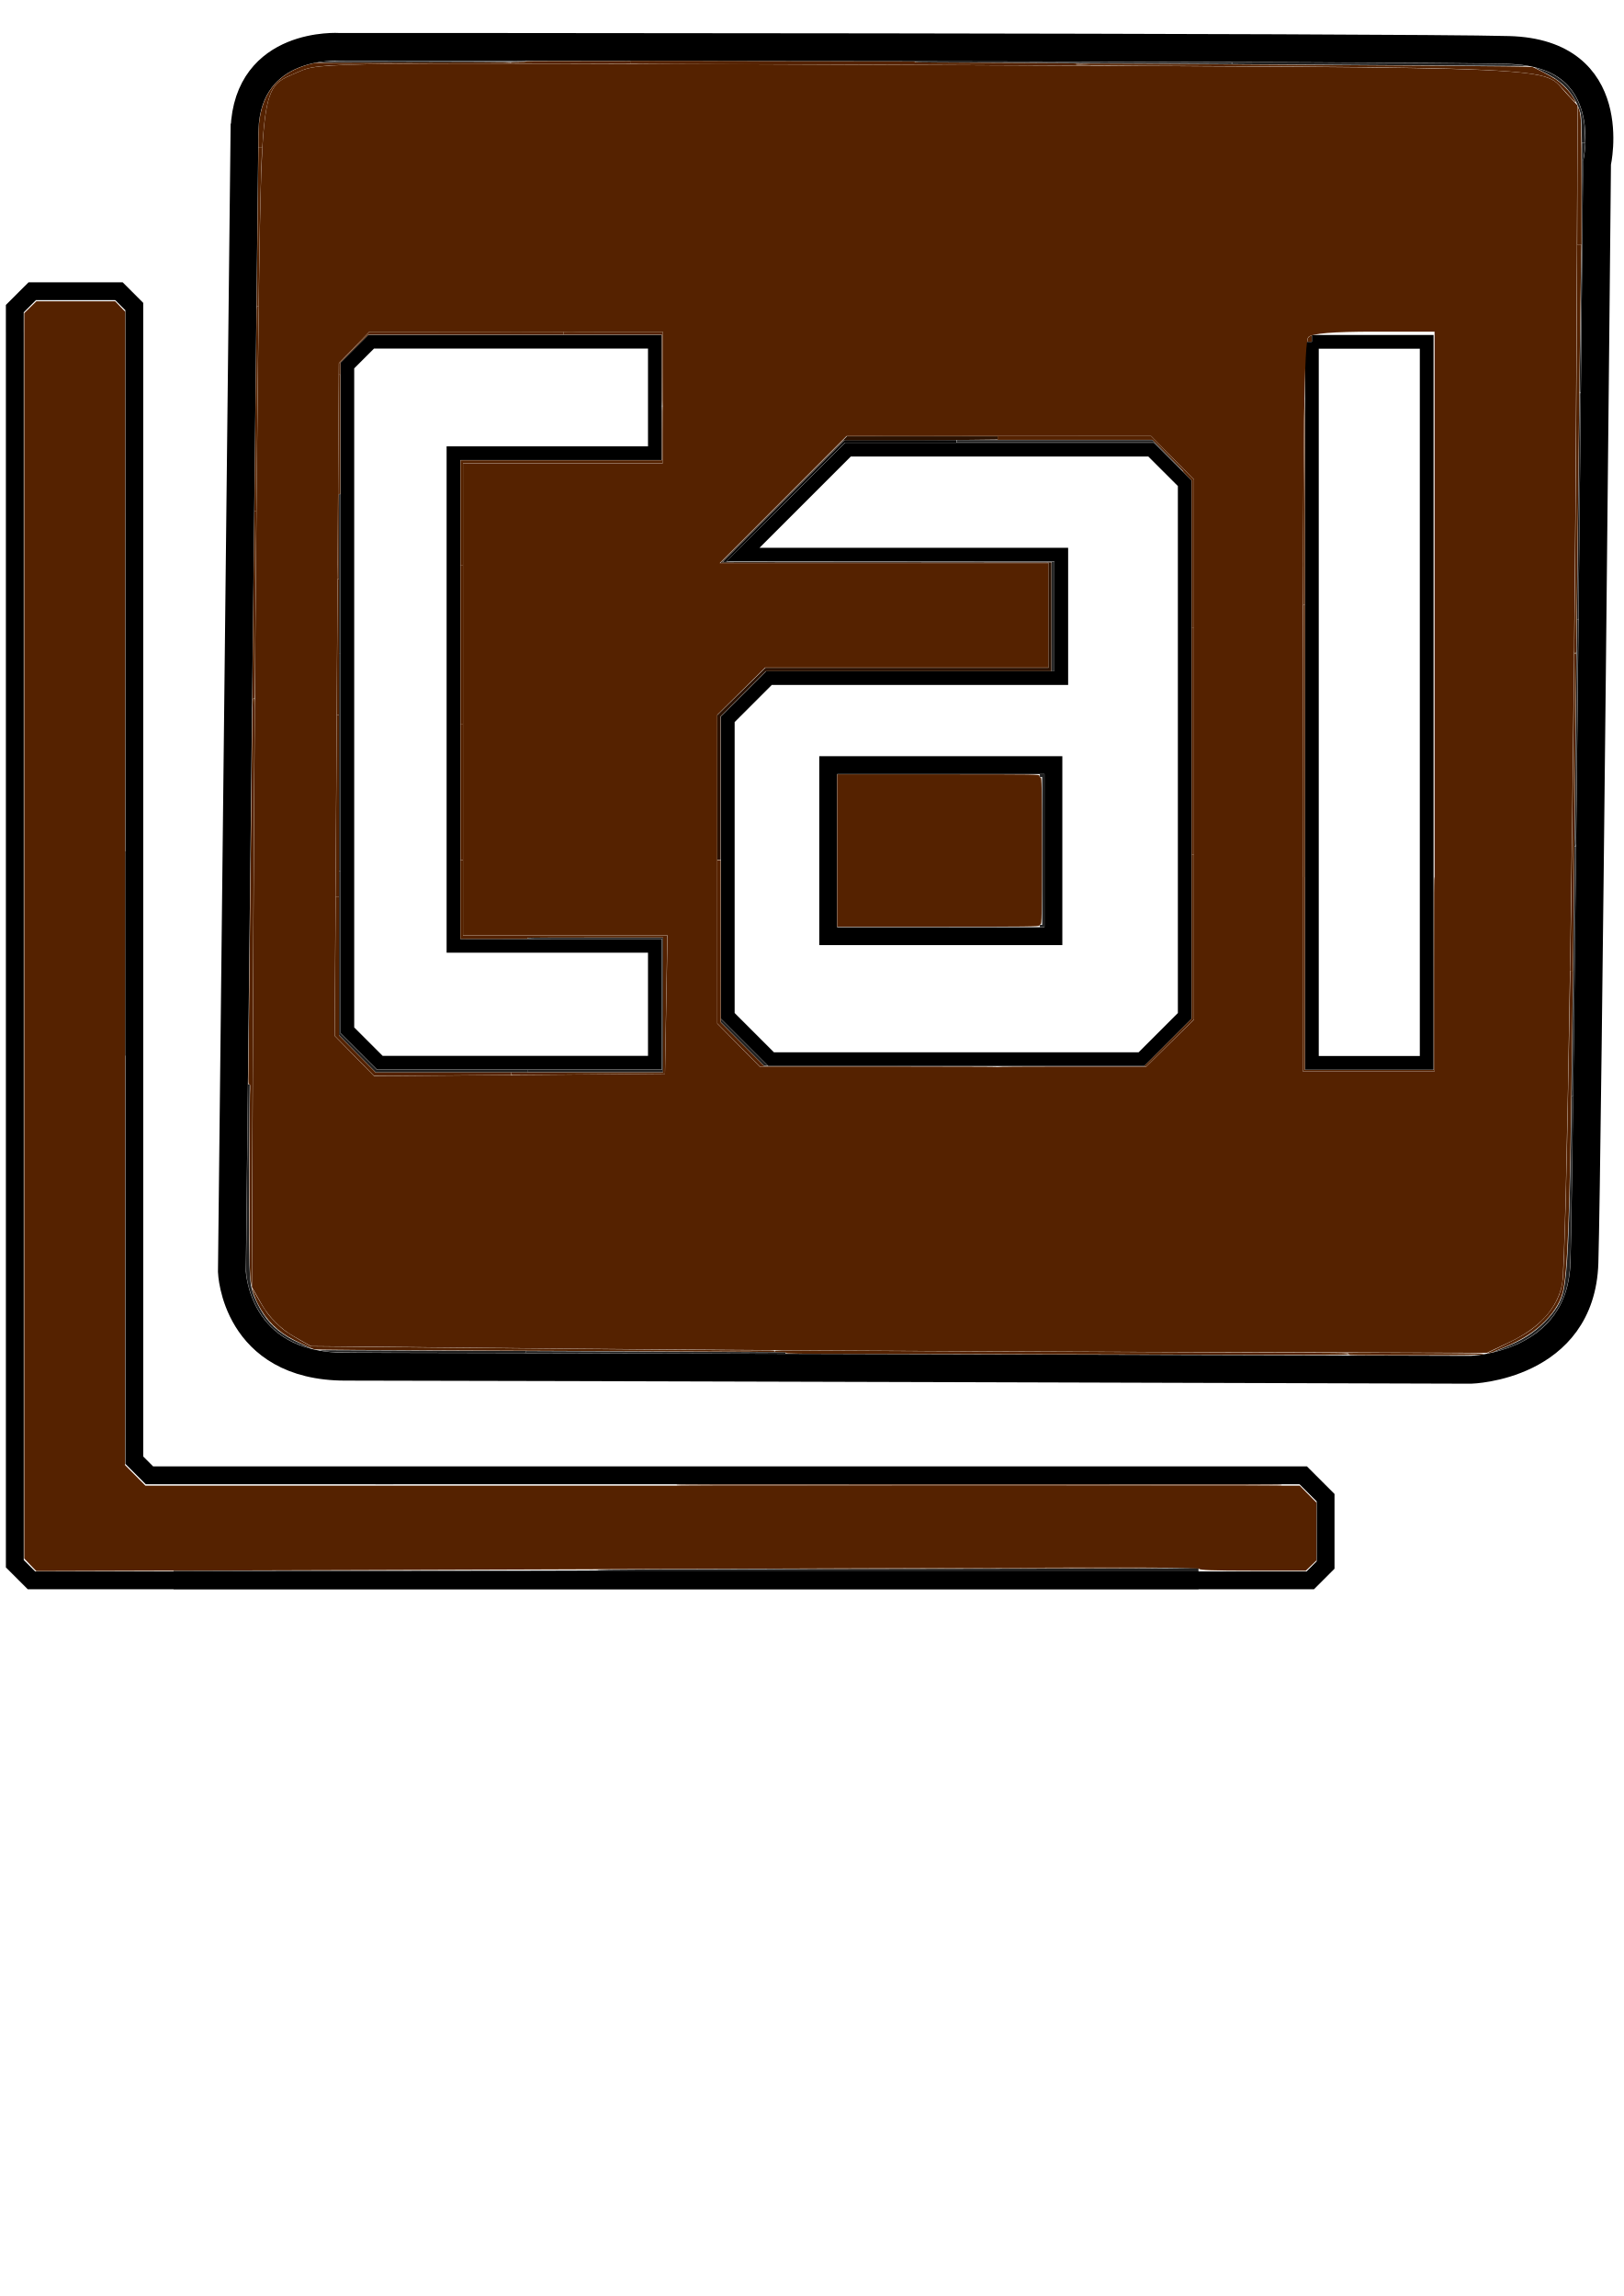
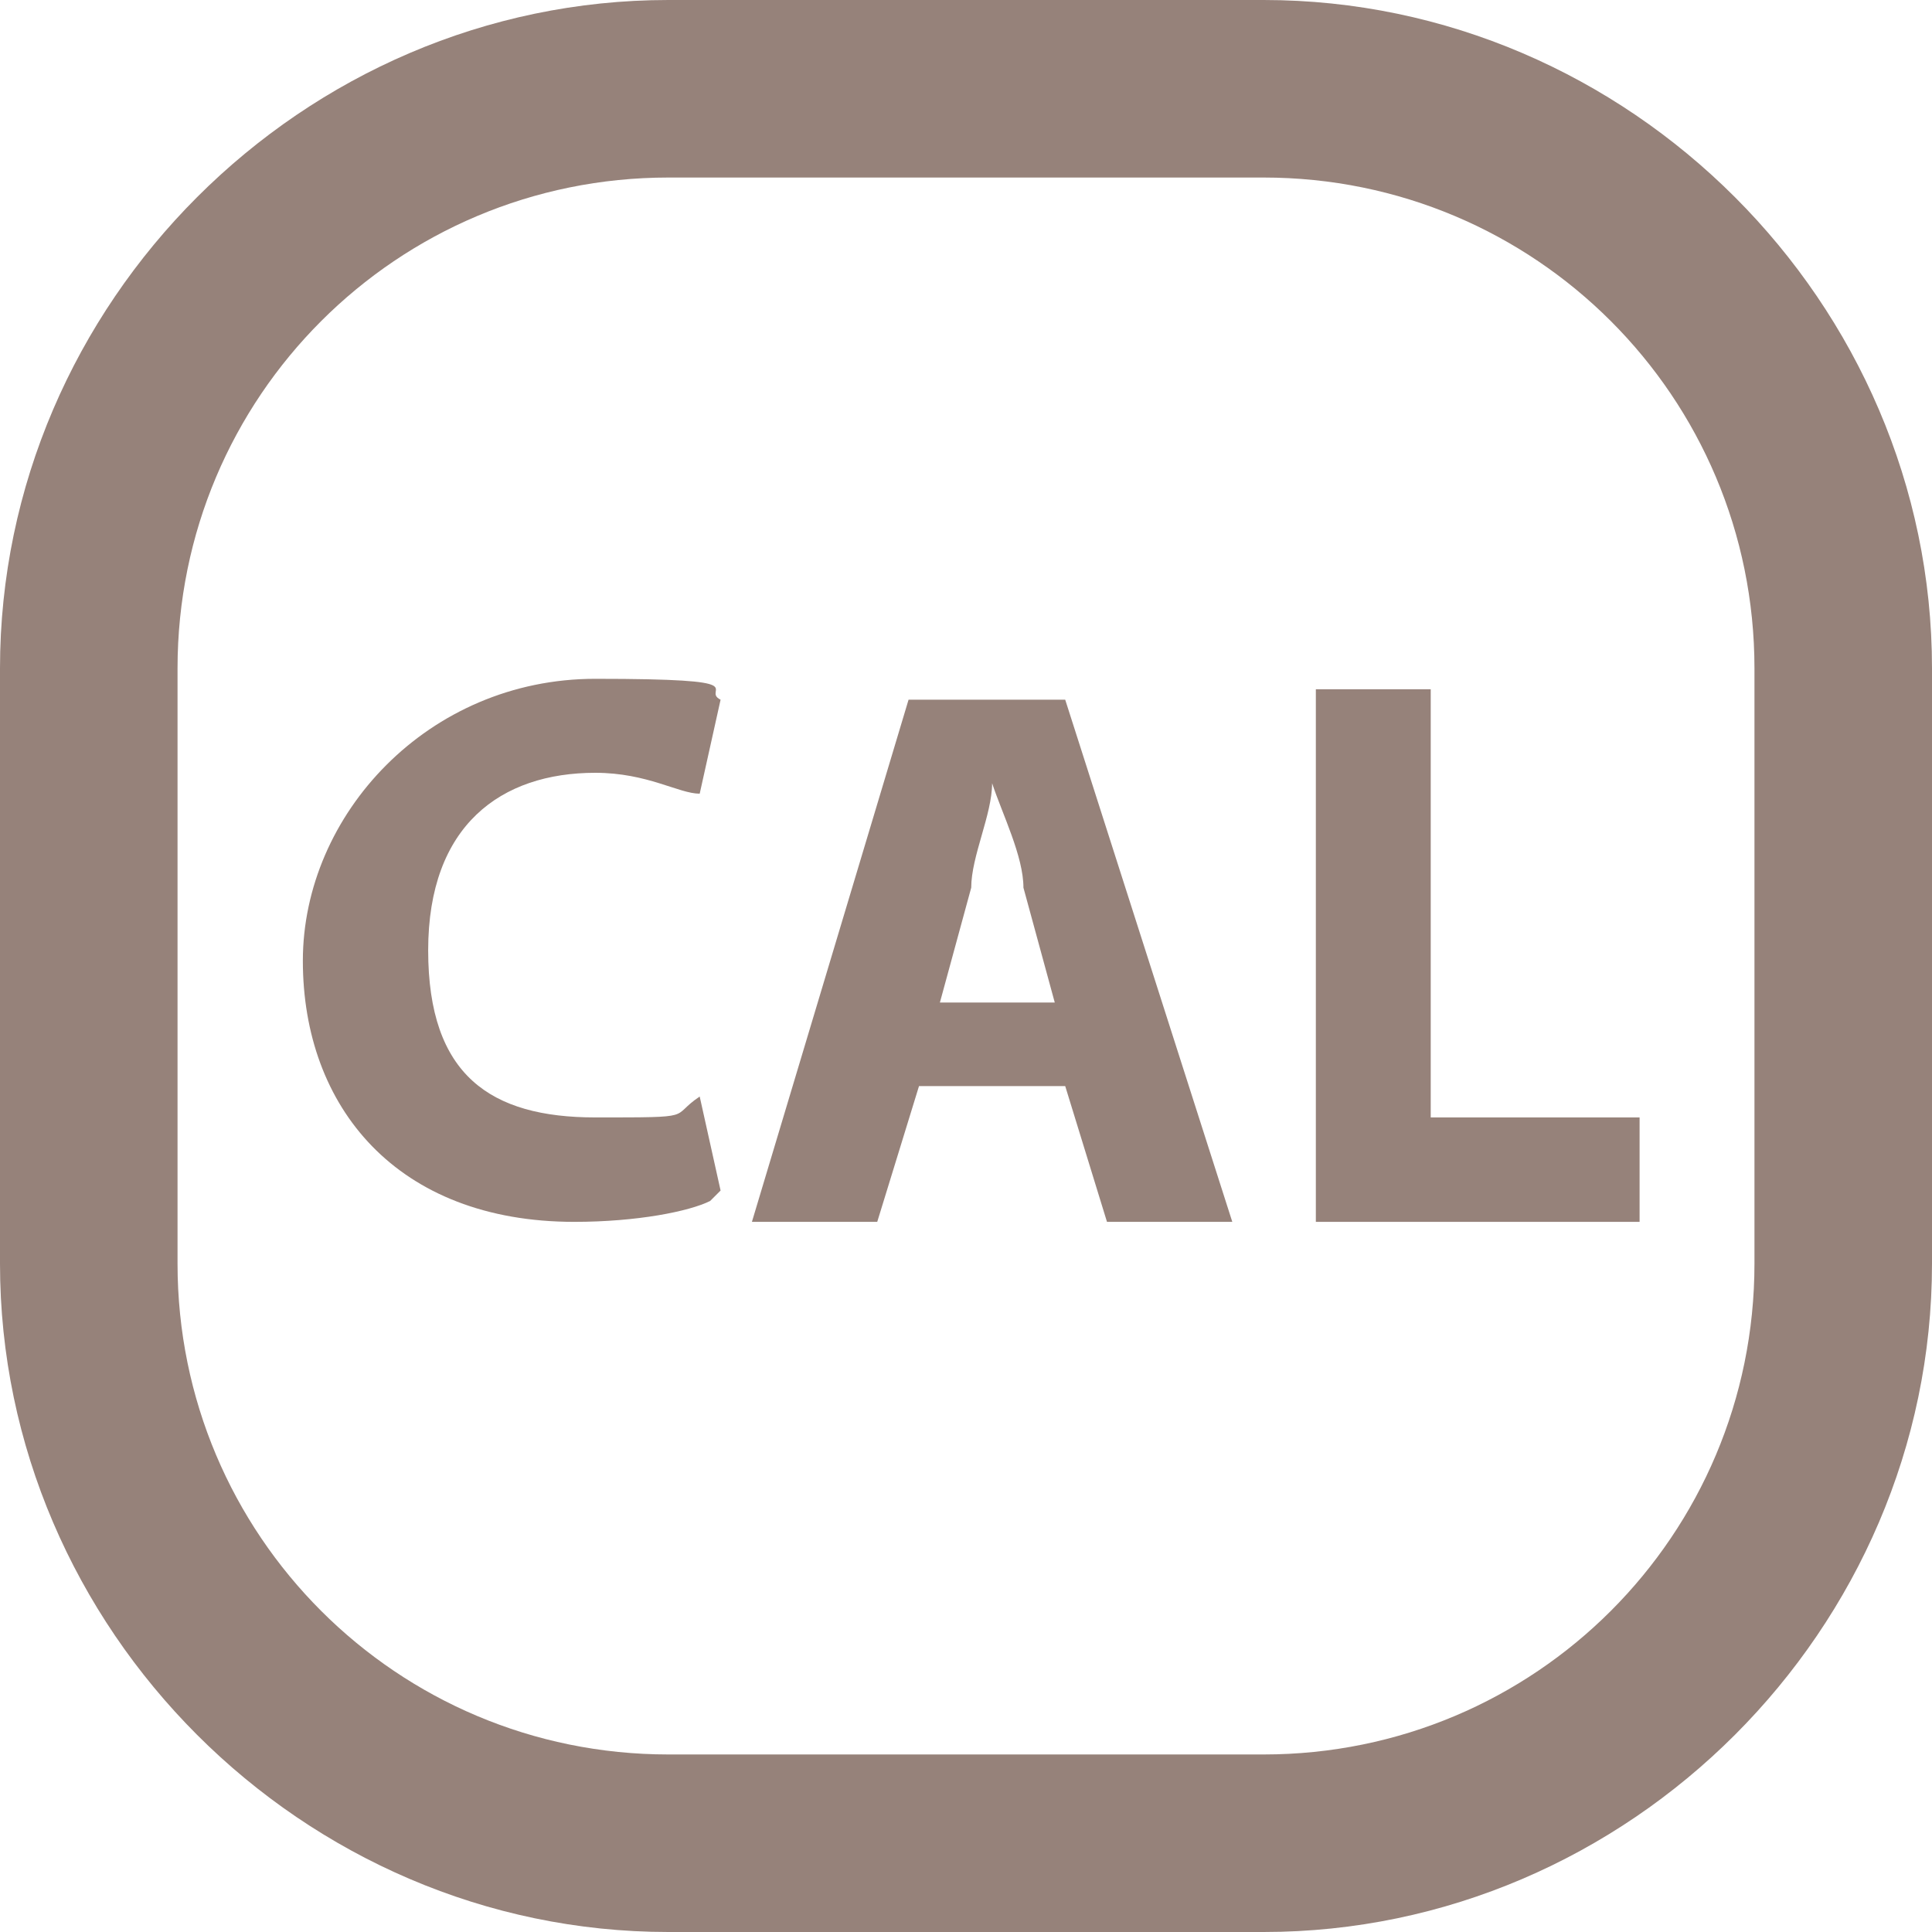
- <svg xmlns="http://www.w3.org/2000/svg" width="210mm" height="297mm" viewBox="0 0 210 297" version="1.1" id="svg6813">
-   <defs id="defs6810">
-     <linearGradient id="linearGradient46545">
-       <stop style="stop-color:#000000;stop-opacity:1;" offset="0" id="stop46543" />
-     </linearGradient>
-     <linearGradient id="linearGradient46502">
-       <stop style="stop-color:#000000;stop-opacity:1;" offset="0" id="stop46500" />
-     </linearGradient>
-     <linearGradient id="linearGradient46459">
-       <stop style="stop-color:#000000;stop-opacity:1;" offset="0" id="stop46457" />
-     </linearGradient>
-     <linearGradient id="linearGradient31882">
-       <stop style="stop-color:#000000;stop-opacity:1;" offset="0" id="stop31880" />
-     </linearGradient>
-   </defs>
-   <g id="layer1">
-     <path style="font-variation-settings:normal;opacity:1;fill:none;fill-opacity:1;stroke:#000000;stroke-width:3.603;stroke-linecap:butt;stroke-linejoin:miter;stroke-miterlimit:4;stroke-dasharray:none;stroke-dashoffset:0;stroke-opacity:1;stop-color:#000000;stop-opacity:1" d="M 31.623,16.764 29.993,164.509 c 0,0 0.408,12.279 14.68,12.279 14.271,0 145.568,0.398 145.568,0.398 0,0 14.272,-0.398 14.68,-13.864 0.408,-13.467 1.63,-142.2 1.63,-142.2 0,0 3.26,-14.259 -11.417,-14.656 -14.679,-0.398 -151.277,-0.398 -151.277,-0.398 0,0 -11.825,-0.792 -12.233,10.695 z" id="path8047" />
-     <path style="font-variation-settings:normal;opacity:1;fill:none;fill-opacity:1;stroke:#000000;stroke-width:2.308;stroke-linecap:butt;stroke-linejoin:miter;stroke-miterlimit:4;stroke-dasharray:none;stroke-dashoffset:0;stroke-opacity:1;stop-color:#000000;stop-opacity:1" d="M 1.915,42.956 V 202.274 l 2.152,2.152 H 169.463 l 1.981,-1.981 v -8.714 l -2.89,-2.89 H 19.329 l -1.96,-1.96 V 39.655 L 15.384,37.67 H 4.172 l -2.258,2.255 v 3.032" id="path18119" />
-     <path style="font-variation-settings:normal;opacity:1;fill:none;fill-opacity:1;stroke:#000000;stroke-width:1.775;stroke-linecap:butt;stroke-linejoin:miter;stroke-miterlimit:4;stroke-dasharray:none;stroke-dashoffset:0;stroke-opacity:1;stop-color:#000000;stop-opacity:1" d="m 44.924,47.282 v 85.986 l 4.201,4.201 H 84.696 V 122.345 H 58.648 V 58.625 H 84.696 V 44.202 H 48.004 Z" id="path18593" />
-     <path style="font-variation-settings:normal;opacity:1;fill:none;fill-opacity:1;stroke:#000000;stroke-width:2.308;stroke-linecap:butt;stroke-linejoin:miter;stroke-miterlimit:4;stroke-dasharray:none;stroke-dashoffset:0;stroke-opacity:1;stop-color:#000000;stop-opacity:1" d="m 107.113,98.972 h 29.129 v 22.127 h -29.129 z" id="path32766" />
-     <path style="font-variation-settings:normal;opacity:1;fill:none;fill-opacity:1;stroke:#000000;stroke-width:1.775;stroke-linecap:butt;stroke-linejoin:miter;stroke-miterlimit:4;stroke-dasharray:none;stroke-dashoffset:0;stroke-opacity:1;stop-color:#000000;stop-opacity:1" d="m 96.088,71.749 13.584,-13.584 h 39.212 l 4.342,4.341 v 68.901 l -5.602,5.602 H 99.729 l -5.602,-5.602 V 93.036 l 5.322,-5.322 h 37.811 v -15.965 z" id="path33422" />
-     <path style="font-variation-settings:normal;opacity:1;fill:none;fill-opacity:1;stroke:#000000;stroke-width:1.775;stroke-linecap:butt;stroke-linejoin:miter;stroke-miterlimit:4;stroke-dasharray:none;stroke-dashoffset:0;stroke-opacity:1;stop-color:#000000;stop-opacity:1" d="m 169.673,44.218 h 14.845 V 137.486 H 169.673 V 44.218" id="path35920" />
-     <path style="opacity:0.874;fill:none;fill-opacity:1;stroke-width:0.075;stroke-linejoin:round;stroke-miterlimit:4;stroke-dasharray:none" d="M 3.965,202.322 3.103,201.405 V 120.992 40.579 l 0.917,-0.861 c 0.841,-0.79 1.329,-0.861 5.88,-0.861 4.305,0 5.05,0.096 5.619,0.724 0.605,0.669 0.656,6.468 0.656,75.379 v 74.655 l 1.306,1.266 1.306,1.266 h 74.671 74.671 l 1.064,1.111 c 1.003,1.047 1.064,1.329 1.064,4.89 0,3.158 -0.119,3.887 -0.724,4.434 -0.669,0.606 -6.978,0.656 -82.716,0.656 H 4.826 Z" id="path36582" />
-     <path style="opacity:0.874;fill:none;fill-opacity:1;stroke-width:0.075;stroke-linejoin:round;stroke-miterlimit:4;stroke-dasharray:none" d="M 3.965,202.322 3.103,201.405 V 120.992 40.579 l 0.917,-0.861 c 0.841,-0.79 1.329,-0.861 5.88,-0.861 4.305,0 5.05,0.096 5.619,0.724 0.605,0.669 0.656,6.468 0.656,75.379 v 74.655 l 1.306,1.266 1.306,1.266 h 74.671 74.671 l 1.064,1.111 c 1.003,1.047 1.064,1.329 1.064,4.89 0,3.158 -0.119,3.887 -0.724,4.434 -0.669,0.606 -6.978,0.656 -82.716,0.656 H 4.826 Z" id="path36621" />
-     <path style="opacity:0.874;fill:none;fill-opacity:1;stroke-width:0.075;stroke-linejoin:round;stroke-miterlimit:4;stroke-dasharray:none" d="m 63.905,174.728 -23.37,-0.208 -2.094,-0.946 c -2.577,-1.165 -4.966,-3.789 -5.838,-6.411 -0.599,-1.806 -0.585,-7.393 0.194,-76.713 0.514,-45.717 0.994,-75.344 1.236,-76.256 0.528,-1.986 2.53,-4.196 4.72,-5.21 1.76,-0.815 2.237,-0.827 38.224,-0.923 20.043,-0.056 55.518,0.038 78.835,0.198 l 42.394,0.297 1.966,1.012 c 1.195,0.614 2.434,1.679 3.158,2.712 l 1.192,1.7 -0.1,13.33 c -0.621,83.468 -1.416,137.49 -2.055,139.577 -1.069,3.489 -5.128,6.937 -9.195,7.809 -2.022,0.434 -81.765,0.454 -129.266,0.037 z m 18.815,-45.957 v -8.714 H 69.846 56.973 V 89.162 58.266 H 69.846 82.719 V 50.146 42.026 H 63.622 44.526 l -1.698,1.667 -1.698,1.667 v 43.577 43.577 l 2.464,2.486 2.464,2.486 h 18.331 18.331 z m 67.382,5.675 3.123,-3.039 V 96.332 61.258 l -2.464,-2.486 -2.464,-2.486 h -20.018 -20.018 l -7.915,7.922 -7.914,7.922 h 21.287 21.287 v 6.932 6.932 H 116.496 97.988 l -2.881,2.862 -2.881,2.862 v 19.806 19.806 l 3.061,3.079 3.061,3.078 h 24.316 24.316 z m 34.415,-44.691 V 42.026 h -7.922 c -5.017,0 -7.922,0.146 -7.922,0.396 0,0.218 -0.268,0.396 -0.594,0.396 -0.525,0 -0.594,5.494 -0.594,47.07 0,25.888 0.119,47.189 0.264,47.334 0.146,0.145 3.978,0.264 8.516,0.264 h 8.252 z" id="path36660" />
-     <path style="opacity:0.874;fill:none;fill-opacity:1;stroke-width:0.075;stroke-linejoin:round;stroke-miterlimit:4;stroke-dasharray:none" d="m 63.905,174.728 -23.37,-0.208 -2.094,-0.946 c -2.577,-1.165 -4.966,-3.789 -5.838,-6.411 -0.599,-1.806 -0.585,-7.393 0.194,-76.713 0.514,-45.717 0.994,-75.344 1.236,-76.256 0.528,-1.986 2.53,-4.196 4.72,-5.21 1.76,-0.815 2.237,-0.827 38.224,-0.923 20.043,-0.056 55.518,0.038 78.835,0.198 l 42.394,0.297 1.966,1.012 c 1.195,0.614 2.434,1.679 3.158,2.712 l 1.192,1.7 -0.1,13.33 c -0.621,83.468 -1.416,137.49 -2.055,139.577 -1.069,3.489 -5.128,6.937 -9.195,7.809 -2.022,0.434 -81.765,0.454 -129.266,0.037 z m 18.815,-45.957 v -8.714 H 69.846 56.973 V 89.162 58.266 H 69.846 82.719 V 50.146 42.026 H 63.622 44.526 l -1.698,1.667 -1.698,1.667 v 43.577 43.577 l 2.464,2.486 2.464,2.486 h 18.331 18.331 z m 67.382,5.675 3.123,-3.039 V 96.332 61.258 l -2.464,-2.486 -2.464,-2.486 h -20.018 -20.018 l -7.915,7.922 -7.914,7.922 h 21.287 21.287 v 6.932 6.932 H 116.496 97.988 l -2.881,2.862 -2.881,2.862 v 19.806 19.806 l 3.061,3.079 3.061,3.078 h 24.316 24.316 z m 34.415,-44.691 V 42.026 h -7.922 c -5.017,0 -7.922,0.146 -7.922,0.396 0,0.218 -0.268,0.396 -0.594,0.396 -0.525,0 -0.594,5.494 -0.594,47.07 0,25.888 0.119,47.189 0.264,47.334 0.146,0.145 3.978,0.264 8.516,0.264 h 8.252 z" id="path36699" />
-     <path style="opacity:0.874;fill:#000000;fill-opacity:1;stroke-width:0.007;stroke-linejoin:round;stroke-miterlimit:4;stroke-dasharray:none" d="m 97.04,136.066 c -0.989,-0.994 -2.249,-2.263 -2.8,-2.819 l -1.002,-1.011 0.009,-0.209 0.009,-0.209 3.028,3.028 3.028,3.028 h -0.239 -0.239 z" id="path46588" />
-     <path style="opacity:0.874;fill:#000000;fill-opacity:1;stroke-width:0.007;stroke-linejoin:round;stroke-miterlimit:4;stroke-dasharray:none" d="m 68.213,138.552 v -0.165 h 8.697 8.697 v -8.477 -8.477 h -8.697 c -8.673,0 -8.697,-1.9e-4 -8.697,-0.075 0,-0.075 0.028,-0.075 8.771,-0.075 h 8.771 v 8.716 8.716 h -8.771 -8.771 z" id="path46666" />
-     <path style="opacity:0.874;fill:#000000;fill-opacity:1;stroke-width:0.007;stroke-linejoin:round;stroke-miterlimit:4;stroke-dasharray:none" d="m 46.222,136.317 -2.376,-2.401 v -10.627 -10.627 h 0.094 0.094 v 10.505 10.505 l 2.358,2.358 2.358,2.358 h 9.734 9.734 v 0.165 0.165 h -9.808 -9.808 z" id="path46705" />
-     <path style="opacity:0.874;fill:#000000;fill-opacity:1;stroke-width:0.007;stroke-linejoin:round;stroke-miterlimit:4;stroke-dasharray:none" d="m 193.281,174.832 c 0.028,-0.019 0.518,-0.216 1.083,-0.442 2.491,-0.996 3.92,-1.885 5.398,-3.358 1.368,-1.363 2.131,-2.609 2.435,-3.975 0.534,-2.403 0.767,-7.342 1.012,-21.404 0.028,-1.706 0.056,-3.278 0.056,-3.495 l 9e-5,-0.395 h 0.096 0.096 l -0.028,1.459 c -0.01,0.802 -0.047,3.242 -0.075,5.422 -0.115,8.445 -0.218,14.058 -0.276,15.046 -0.099,1.684 -0.415,3.106 -0.988,4.444 -1.347,3.145 -4.234,5.454 -8.235,6.587 -0.5,0.142 -0.693,0.178 -0.573,0.111 z" id="path46744" />
-     <path style="opacity:0.874;fill:#000000;fill-opacity:1;stroke-width:0.007;stroke-linejoin:round;stroke-miterlimit:4;stroke-dasharray:none" d="m 203.278,140.837 c 0.047,-1.845 0.35,-28.35 0.351,-30.606 l 9e-5,-0.762 h 0.094 0.094 l -9e-5,0.835 c -2.9e-4,1.182 -0.253,22.996 -0.331,28.505 -0.019,1.413 -0.037,2.656 -0.037,2.762 -1.9e-4,0.183 -0.005,0.193 -0.096,0.193 h -0.096 z" id="path46783" />
-     <path style="opacity:0.874;fill:#000000;fill-opacity:1;stroke-width:0.007;stroke-linejoin:round;stroke-miterlimit:4;stroke-dasharray:none" d="m 203.652,108.487 c 0.009,-0.54 0.075,-6.679 0.143,-13.643 0.066,-6.963 0.136,-13.127 0.149,-13.698 l 0.019,-1.037 h 0.085 c 0.085,0 0.085,0.01 0.085,0.229 -4.7e-4,0.126 -0.028,2.335 -0.056,4.908 -0.028,2.574 -0.095,8.923 -0.147,14.11 -0.056,5.187 -0.105,9.584 -0.116,9.771 -0.019,0.325 -0.028,0.339 -0.105,0.339 h -0.085 z" id="path46859" />
-     <path style="opacity:0.874;fill:#000000;fill-opacity:1;stroke-width:0.007;stroke-linejoin:round;stroke-miterlimit:4;stroke-dasharray:none" d="m 203.96,79.716 c 0,-0.575 0.172,-15.457 0.256,-22.303 0.038,-3.229 0.075,-6.049 0.075,-6.266 0,-0.37 0.005,-0.395 0.075,-0.395 0.066,0 0.075,0.028 0.075,0.287 0,0.34 -0.116,11.852 -0.221,21.712 -0.037,3.835 -0.075,7.059 -0.075,7.165 0,0.181 -0.006,0.194 -0.094,0.194 h -0.094 z" id="path46898" />
-     <path style="opacity:0.874;fill:#000000;fill-opacity:1;stroke-width:0.007;stroke-linejoin:round;stroke-miterlimit:4;stroke-dasharray:none" d="m 204.306,49.697 c 0.01,-0.581 0.038,-2.409 0.056,-4.064 0.019,-1.655 0.056,-4.669 0.094,-6.697 0.111,-7.633 0.136,-10.398 0.141,-15.367 l 0.005,-5.11 h 0.216 0.216 l -0.028,0.395 c -0.037,0.535 -0.123,1.271 -0.207,1.716 -0.066,0.347 -0.075,0.998 -0.18,11.872 -0.066,6.328 -0.128,12.991 -0.148,14.808 -0.019,1.817 -0.037,3.348 -0.037,3.404 -1.9e-4,0.075 -0.019,0.101 -0.075,0.101 -0.075,0 -0.075,-0.004 -0.056,-1.055 z" id="path46937" />
-     <path style="opacity:0.874;fill:#000000;fill-opacity:1;stroke-width:0.007;stroke-linejoin:round;stroke-miterlimit:4;stroke-dasharray:none" d="m 204.569,17.183 c -0.019,-0.702 -0.038,-1.531 -0.066,-1.843 -0.037,-0.522 -0.047,-0.606 -0.195,-1.046 -0.579,-1.732 -1.689,-3.159 -3.268,-4.2 -0.201,-0.132 -0.862,-0.492 -1.468,-0.799 -0.606,-0.307 -1.085,-0.559 -1.063,-0.56 0.098,-0.004 0.862,0.234 1.298,0.404 2.972,1.158 4.662,3.469 5.124,7.007 0.038,0.259 0.066,0.862 0.075,1.385 l 0.019,0.926 h -0.219 -0.219 z" id="path46976" />
-     <path style="opacity:0.874;fill:#000000;fill-opacity:1;stroke-width:0.007;stroke-linejoin:round;stroke-miterlimit:4;stroke-dasharray:none" d="m 179.996,8.435 c -9.254,-0.056 -17.689,-0.115 -18.744,-0.128 l -1.917,-0.019 v -0.124 -0.124 l 1.33,2.81e-4 c 5.289,9.01e-4 25.998,0.126 30.542,0.184 4.135,0.056 5.094,0.096 6.129,0.271 l 0.293,0.047 -0.404,-5.65e-4 c -0.222,-3.67e-4 -7.975,-0.047 -17.23,-0.105 z" id="path47015" />
-     <path style="opacity:0.874;fill:#000000;fill-opacity:1;stroke-width:0.01;stroke-linejoin:round;stroke-miterlimit:4;stroke-dasharray:none" d="m 150.503,8.241 c -9.549,-0.066 -26.825,-0.151 -29.621,-0.151 -2.178,1.88e-4 -2.582,-0.009 -2.582,-0.075 0,-0.075 5.833,-0.075 30.919,0.002 l 10.081,0.028 v 0.123 0.123 l -1.44,-0.009 c -0.792,-0.005 -4.103,-0.028 -7.357,-0.047 z" id="path47054" />
-     <path style="opacity:0.874;fill:#000000;fill-opacity:1;stroke-width:0.007;stroke-linejoin:round;stroke-miterlimit:4;stroke-dasharray:none" d="m 136.032,79.762 v -7.064 l -20.89,-0.009 -20.89,-0.009 21.056,-0.009 21.056,-0.009 v 7.083 7.083 h -0.165 -0.165 z" id="path47093" />
-     <path style="opacity:0.874;fill:#000000;fill-opacity:1;stroke-width:0.007;stroke-linejoin:round;stroke-miterlimit:4;stroke-dasharray:none" d="m 134.49,119.781 v -0.147 h 0.147 0.147 v -9.56 -9.56 h -0.147 -0.147 v -0.183 -0.183 h 0.293 0.293 v 9.89 9.89 h -0.293 -0.293 z" id="path47132" />
-     <path style="opacity:0.874;fill:#000000;fill-opacity:1;stroke-width:0.007;stroke-linejoin:round;stroke-miterlimit:4;stroke-dasharray:none" d="m 101.352,64.826 7.872,-7.872 h 7.239 7.239 v 0.147 0.147 h -7.202 -7.202 l -7.679,7.679 c -4.223,4.223 -7.679,7.691 -7.679,7.705 0,0.019 0.145,0.028 0.321,0.037 0.214,0.008 0.138,0.019 -0.229,0.019 l -0.551,0.007 z" id="path47615" />
-     <path style="opacity:0.874;fill:#000000;fill-opacity:1;stroke-width:0.007;stroke-linejoin:round;stroke-miterlimit:4;stroke-dasharray:none" d="m 101.407,64.807 7.853,-7.853 h 7.22 7.22 v 0.147 0.147 h -7.221 -7.22 l -6.9,6.909 c -3.795,3.8 -7.253,7.268 -7.686,7.707 l -0.786,0.799 h -0.167 -0.167 z" id="path47654" />
-     <path style="opacity:0.874;fill:#000000;fill-opacity:1;stroke-width:0.01;stroke-linejoin:round;stroke-miterlimit:4;stroke-dasharray:none" d="m 151.123,59.105 -1.866,-1.866 h -12.754 -12.754 v -0.156 -0.156 h 12.651 12.651 l 1.996,1.996 c 1.098,1.098 1.984,2.008 1.97,2.022 -0.019,0.019 -0.865,-0.814 -1.892,-1.84 z" id="path47767" />
-     <path style="opacity:0.874;fill:#000000;fill-opacity:1;stroke-width:0.007;stroke-linejoin:round;stroke-miterlimit:4;stroke-dasharray:none" d="m 32.179,127.944 c 0.002,-0.047 0.009,-0.047 0.019,-0.019 0.009,0.028 0.009,0.056 -0.003,0.066 -0.009,0.01 -0.019,-0.01 -0.019,-0.047 z" id="path47843" />
-     <path style="opacity:0.874;fill:#000000;fill-opacity:1;stroke-width:0.007;stroke-linejoin:round;stroke-miterlimit:4;stroke-dasharray:none" d="M 43.846,98.57 V 84.478 h 0.094 0.094 v 14.092 14.092 h -0.094 -0.094 z" id="path48067" />
-     <path style="opacity:0.874;fill:#000000;fill-opacity:1;stroke-width:0.007;stroke-linejoin:round;stroke-miterlimit:4;stroke-dasharray:none" d="m 43.846,74.202 v -10.275 h 0.094 0.094 v 10.275 10.275 h -0.094 -0.094 z" id="path48106" />
-     <path style="opacity:0.874;fill:#000000;fill-opacity:1;stroke-width:0.007;stroke-linejoin:round;stroke-miterlimit:4;stroke-dasharray:none" d="m 43.671,8.119 c 0.096,-0.007 0.253,-0.007 0.349,0 0.096,0.007 0.019,0.009 -0.174,0.009 -0.192,0 -0.271,-0.006 -0.175,-0.009 z" id="path48221" />
-     <path style="opacity:0.874;fill:#000000;fill-opacity:1;stroke-width:0.007;stroke-linejoin:round;stroke-miterlimit:4;stroke-dasharray:none" d="m 41.167,8.075 c 0.075,-0.019 0.327,-0.066 0.568,-0.099 0.416,-0.066 1.145,-0.066 13.367,-0.075 12.557,-0.009 12.927,-0.009 12.927,0.056 0,0.066 -0.218,0.066 -6.817,0.094 -14.404,0.047 -20.173,0.056 -20.046,0.028 z" id="path48260" />
-     <path style="opacity:0.874;fill:#000000;fill-opacity:1;stroke-width:0.007;stroke-linejoin:round;stroke-miterlimit:4;stroke-dasharray:none" d="m 39.35,174.189 c -1.633,-0.549 -2.859,-1.251 -4.018,-2.303 -1.815,-1.647 -3.114,-4.245 -3.466,-6.935 -0.047,-0.39 -0.047,-1.423 0.075,-11.835 0.066,-6.274 0.128,-11.734 0.128,-12.133 l 2.79e-4,-0.724 h 0.116 0.116 l -0.019,1.661 c -0.009,0.913 -0.047,4.749 -0.066,8.523 -0.056,8.734 -0.009,13.316 0.154,15.083 0.111,1.187 0.34,1.953 0.953,3.176 0.97,1.936 2.096,3.167 3.876,4.238 0.526,0.317 1.058,0.585 2.106,1.064 0.474,0.217 0.869,0.4 0.877,0.408 0.066,0.056 -0.227,-0.019 -0.823,-0.222 z" id="path48410" />
-     <path style="opacity:0.874;fill:#000000;fill-opacity:1;stroke-width:0.007;stroke-linejoin:round;stroke-miterlimit:4;stroke-dasharray:none" d="m 50.708,174.973 c -7.458,-0.019 -7.488,-0.019 -8.587,-0.164 -1.219,-0.157 -1.197,-0.159 2.422,-0.141 11.786,0.056 18.605,0.085 20.881,0.085 h 2.606 v 0.129 0.129 l -5,-0.008 c -2.75,-0.005 -8.295,-0.019 -12.321,-0.028 z" id="path48449" />
-     <path style="opacity:0.874;fill:#000000;fill-opacity:1;stroke-width:0.007;stroke-linejoin:round;stroke-miterlimit:4;stroke-dasharray:none" d="m 34.206,192.269 c 8.514,-0.005 22.436,-0.005 30.937,0 8.501,0.005 1.535,0.009 -15.48,0.009 -17.015,0 -23.97,-0.004 -15.456,-0.009 z" id="path48488" />
-     <path style="opacity:0.874;fill:#000000;fill-opacity:1;stroke-width:0.007;stroke-linejoin:round;stroke-miterlimit:4;stroke-dasharray:none" d="m 34.277,191.976 c 8.492,-0.005 22.389,-0.005 30.881,0 8.492,0.005 1.544,0.009 -15.441,0.009 -16.985,0 -23.933,-0.004 -15.441,-0.009 z" id="path48527" />
-     <path style="opacity:0.874;fill:#000000;fill-opacity:1;stroke-width:0.007;stroke-linejoin:round;stroke-miterlimit:4;stroke-dasharray:none" d="m 89.498,175.081 c -5.783,-0.019 -12.979,-0.038 -15.991,-0.056 l -5.477,-0.028 v -0.115 l -9.5e-5,-0.115 1.569,0.008 c 3.127,0.019 19.044,0.085 25.45,0.107 l 6.56,0.028 v 0.104 0.104 l -0.799,-0.006 c -0.439,-0.003 -5.53,-0.019 -11.312,-0.037 z" id="path48605" />
-     <path style="opacity:0.874;fill:#000000;fill-opacity:1;stroke-width:0.001;stroke-linejoin:round;stroke-miterlimit:4;stroke-dasharray:none" d="" id="path50654" transform="scale(0.2645833)" />
-     <path style="opacity:0.874;fill:#000000;fill-opacity:1;stroke-width:0.007;stroke-linejoin:round;stroke-miterlimit:4;stroke-dasharray:none" d="m 16.029,123.341 v -13.211 h 0.094 0.094 v 13.211 13.211 h -0.094 -0.094 z" id="path50810" />
-     <path style="fill:none;stroke:#000000;stroke-width:0;stroke-linecap:butt;stroke-linejoin:miter;stroke-miterlimit:4;stroke-dasharray:none;stroke-opacity:1" d="m 7.771,43.486 c -0.408,1.083 0.178,2.106 1.175,2.606" id="path51813" />
-     <path style="opacity:0.874;fill:#000000;fill-opacity:1;stroke-width:0;stroke-linejoin:round;stroke-miterlimit:4;stroke-dasharray:none" d="m 22.451,204.407 v -1.138 h 66.277 66.277 v 1.138 1.138 H 88.728 22.451 Z" id="path52370" />
-     <path style="opacity:0.874;fill:#000000;fill-opacity:1;stroke-width:0;stroke-linejoin:round;stroke-miterlimit:4;stroke-dasharray:none" d="m 22.451,204.37 v -1.174 l 27.542,-0.009 c 15.148,-0.005 27.443,-0.028 27.322,-0.056 -0.466,-0.109 7.824,-0.149 38.239,-0.186 17.318,-0.019 33.279,-0.056 35.469,-0.085 l 3.982,-0.047 v 1.37 1.37 H 88.728 22.451 Z" id="path52409" />
-     <path style="fill:#552200;stroke-width:0.022" d="m 71.039,174.435 -30.826,-0.303 -2.426,-1.39 c -1.401,-0.803 -3.014,-2.415 -3.817,-3.817 l -1.39,-2.426 0.182,-42.57 C 32.862,100.515 33.134,66.298 33.365,47.89 33.844,9.771 33.605,11.513 38.639,9.287 41.385,8.072 41.423,8.072 119.566,8.411 204.766,8.781 199.277,8.539 202.565,12.069 l 1.468,1.576 -0.162,33.563 c -0.239,49.558 -1.265,115.984 -1.838,118.89 -0.618,3.137 -2.919,5.676 -6.808,7.515 l -2.936,1.388 -45.212,-0.131 c -24.867,-0.075 -59.084,-0.268 -76.039,-0.435 z m 15.135,-44.488 0.163,-8.954 H 73.11 59.883 V 90.459 59.927 h 12.918 12.918 V 51.413 42.899 H 66.751 47.783 l -1.979,2.041 -1.979,2.041 -0.272,43.508 -0.272,43.508 2.558,2.607 2.558,2.607 18.806,-0.155 18.806,-0.155 z M 185.537,90.753 V 42.899 h -7.809 c -5.291,0 -8.037,0.227 -8.514,0.705 -0.536,0.536 -0.705,11.965 -0.705,47.854 v 47.15 h 8.514 8.514 z m -34.221,44.205 3.101,-3.063 V 96.959 62.022 l -2.767,-2.809 -2.767,-2.809 h -19.7 -19.7 l -8.205,8.22 -8.205,8.22 h 21.277 21.277 v 6.752 6.752 h -18.331 -18.331 l -3.101,3.063 -3.101,3.063 v 19.964 19.964 l 2.767,2.809 2.767,2.809 h 24.958 24.958 z" id="path988" />
-     <path style="fill:#552200;stroke-width:0.004" d="m 108.283,110.02 v -9.861 h 13.078 c 13.009,0 13.079,8.2e-4 13.079,0.208 0,0.116 0.066,0.208 0.156,0.208 0.137,0 0.156,1.124 0.156,9.497 0,8.373 -0.019,9.498 -0.156,9.498 -0.085,0 -0.156,0.066 -0.156,0.156 0,0.137 -1.522,0.156 -13.079,0.156 h -13.078 z" id="path1027" />
-     <path style="fill:#552200;stroke-width:0" d="" id="path1140" transform="scale(0.2645833)" />
-     <path style="fill:#552200;stroke-width:0.003" d="m 32.486,166.131 c -0.209,-1.346 -0.235,-2.904 -0.225,-12.918 0.006,-5.652 0.038,-10.878 0.066,-11.615 0.047,-1.279 0.047,-1.34 -0.085,-1.34 -0.132,0 -0.136,-0.075 -0.115,-1.633 0.009,-0.898 0.12,-10.864 0.239,-22.147 0.118,-11.283 0.238,-21.778 0.263,-23.322 0.047,-2.738 0.047,-2.807 0.194,-2.807 0.145,0 0.146,0.038 0.099,3.688 -0.056,4.662 -0.163,23.659 -0.265,48.643 -0.1,24.512 -0.096,23.894 -0.164,23.45 z" id="path1290" />
-     <path style="fill:#552200;stroke-width:0" d="" id="path1329" transform="scale(0.2645833)" />
-     <path style="fill:#552200;stroke-width:0.003" d="m 97.095,174.854 c -1.029,-0.007 -10.806,-0.047 -21.725,-0.094 -31.326,-0.126 -34.425,-0.147 -34.752,-0.235 -0.294,-0.075 -1.191,-0.491 -2.562,-1.177 -2.145,-1.073 -3.631,-2.553 -4.704,-4.685 -0.298,-0.591 -0.771,-1.822 -0.771,-2.004 0,-0.047 0.349,0.526 0.778,1.272 0.945,1.647 1.381,2.246 2.298,3.156 0.931,0.923 1.452,1.301 3.129,2.264 l 1.404,0.806 11.407,0.116 c 21,0.213 43.464,0.407 47.316,0.409 1.076,5.6e-4 1.266,0.019 1.266,0.111 0,0.094 -0.109,0.107 -0.606,0.094 -0.333,-0.01 -1.448,-0.019 -2.477,-0.028 z" id="path1368" />
-     <path style="fill:#552200;stroke-width:0.003" d="m 136.325,175.191 c -7.71,-0.028 -18.667,-0.056 -24.349,-0.056 -9.129,-0.01 -10.331,-0.028 -10.331,-0.121 0,-0.094 -0.131,-0.11 -0.734,-0.11 -0.627,0 -0.734,-0.019 -0.734,-0.118 0,-0.108 0.475,-0.115 5.597,-0.075 6.101,0.047 30.322,0.157 53.799,0.234 14.45,0.047 14.881,0.056 14.881,0.186 0,0.132 -0.339,0.136 -12.055,0.122 -6.63,-0.008 -18.364,-0.038 -26.074,-0.066 z" id="path1407" />
-     <path style="fill:#552200;stroke-width:0.003" d="m 174.711,175.27 c -0.242,-0.028 -0.399,-0.056 -0.349,-0.066 0.187,-0.028 0.085,-0.151 -0.147,-0.179 -0.366,-0.047 8.459,-0.038 13.523,0.01 4.218,0.038 4.478,0.047 3.963,0.15 -0.458,0.085 -1.897,0.108 -8.551,0.117 -4.4,0.006 -8.198,-0.01 -8.44,-0.038 z" id="path1446" />
-     <path style="fill:#552200;stroke-width:0.003" d="m 192.369,175.02 c 0.019,-0.019 0.856,-0.422 1.865,-0.902 2.893,-1.376 4.085,-2.155 5.404,-3.529 1.493,-1.555 2.315,-3.248 2.486,-5.118 0.205,-2.239 0.489,-12.792 0.768,-28.514 0.056,-3.33 0.13,-7.252 0.156,-8.716 l 0.047,-2.661 h 0.18 0.18 l -0.047,2.587 c -0.028,1.423 -0.075,5.263 -0.118,8.532 -0.251,20.365 -0.546,28.011 -1.178,30.483 -0.376,1.468 -1.375,2.943 -2.93,4.323 -1.311,1.164 -2.792,2.025 -5.028,2.925 -0.485,0.195 -0.897,0.377 -0.918,0.404 -0.019,0.028 -0.211,0.085 -0.426,0.132 -0.421,0.094 -0.496,0.099 -0.449,0.056 z" id="path1485" />
-     <path style="fill:#552200;stroke-width:0.003" d="m 203.111,123.653 c 0.085,-3.741 0.481,-34.382 0.482,-37.542 3.7e-4,-1.589 0.004,-1.633 0.148,-1.633 0.146,0 0.147,0.028 0.108,2.257 -0.019,1.241 -0.094,7.31 -0.149,13.486 -0.056,6.176 -0.141,14.02 -0.18,17.432 -0.038,3.411 -0.075,6.59 -0.075,7.064 l -2.8e-4,0.862 h -0.19 -0.19 z" id="path1524" />
-     <path style="fill:#552200;stroke-width:0.003" d="m 203.627,82.661 c 0.075,-3.402 0.33,-39.162 0.332,-47.267 l 8.2e-4,-3.762 h 0.281 0.281 l -0.028,1.339 c -0.075,4.118 -0.327,24.725 -0.461,37.597 -0.038,3.916 -0.094,7.995 -0.112,9.064 -0.019,1.07 -0.038,2.597 -0.038,3.395 -4.6e-4,1.413 -0.004,1.45 -0.151,1.45 -0.149,0 -0.15,-0.019 -0.109,-1.817 z" id="path1563" />
-     <path style="fill:#552200;stroke-width:0.003" d="m 204.013,22.807 c 0.019,-4.854 0.037,-8.875 0.047,-8.936 0.01,-0.056 0.094,0.104 0.184,0.367 0.265,0.756 0.297,1.805 0.301,9.89 l 0.003,7.505 h -0.281 -0.281 z" id="path1602" />
-     <path style="fill:#552200;stroke-width:0.003" d="m 203.255,12.753 c -0.278,-0.293 -0.765,-0.83 -1.081,-1.194 -0.713,-0.819 -1.046,-1.093 -1.7,-1.396 -2.543,-1.178 -10.727,-1.48 -43.744,-1.613 -14.45,-0.056 -17.578,-0.101 -17.578,-0.239 0,-0.119 1.122,-0.117 26.056,0.056 5.631,0.038 15.291,0.105 21.467,0.147 6.606,0.047 11.334,0.103 11.487,0.144 0.336,0.094 2.39,1.171 3.037,1.598 0.587,0.387 1.514,1.276 1.932,1.852 0.371,0.512 0.713,1.097 0.668,1.142 -0.019,0.019 -0.263,-0.205 -0.541,-0.499 z" id="path1641" />
-     <path style="fill:#552200;stroke-width:0.001" d="m 132.949,8.455 c -9.914,-0.047 -23.945,-0.106 -33.175,-0.144 -4.814,-0.019 -10.887,-0.047 -13.496,-0.056 l -4.743,-0.028 v -0.161 -0.161 h 7.074 c 7.812,0 30.843,0.047 30.175,0.066 -0.472,0.009 -0.595,0.038 -0.422,0.085 0.056,0.019 3.875,0.047 8.477,0.066 8.787,0.038 13.65,0.075 12.838,0.111 -0.45,0.019 -0.572,0.038 -0.515,0.097 0.047,0.047 0.765,0.094 1.989,0.12 l 1.284,0.028 -1.78,-2.81e-4 c -0.979,-1.89e-4 -4.447,-0.009 -7.707,-0.028 z" id="path1791" />
-     <path id="path2089" style="fill:#552200;stroke-width:0.001" d="m 80.856,7.87 c -0.014,4.69e-4 -0.024,0.018 -0.037,0.018 0.052,0.001 0.136,0 0.239,0 0.104,0 0.186,7.52e-4 0.239,0 -0.119,-0.006 -0.305,-0.023 -0.44,-0.018 z m 0.679,0.037 v 0.128 0.147 l 1.615,0.037 c 0.893,0.019 5.002,0.036 9.12,0.055 4.118,0.019 7.713,0.033 8,0.037 h 0.532 v -0.183 -0.165 l -6.551,-0.037 c -3.606,-0.019 -7.941,-0.018 -9.633,-0.018 z" />
-     <path style="fill:#552200;stroke-width:0.001" d="m 32.637,90.349 c 0.047,-5.687 0.241,-23.252 0.259,-23.716 l 0.019,-0.56 h 0.126 0.126 l -0.019,0.724 c -0.009,0.398 -0.028,1.848 -0.038,3.22 -0.126,16.753 -0.163,20.453 -0.209,20.373 -0.019,-0.038 -0.056,-0.056 -0.085,-0.056 -0.111,0 -0.141,0.166 -0.168,0.918 -0.019,0.505 -0.019,0.21 -0.009,-0.899 z" id="path2242" />
-     <path style="fill:#552200;stroke-width:0.001" d="m 32.908,65.771 c -0.004,-0.872 0.265,-25.424 0.282,-25.744 l 0.019,-0.376 h 0.126 0.126 l -0.019,0.89 c -0.009,0.489 -0.038,2.318 -0.056,4.064 -0.019,1.746 -0.056,4.57 -0.075,6.275 -0.066,5.521 -0.146,13.278 -0.146,14.248 l -1.89e-4,0.945 h -0.129 -0.129 z" id="path2281" />
-     <path style="fill:#552200;stroke-width:0.001" d="m 47.279,138.044 c -0.604,-0.618 -1.537,-1.571 -2.073,-2.116 -0.535,-0.545 -1.184,-1.206 -1.442,-1.468 l -0.468,-0.477 0.056,-8.055 c 0.028,-4.43 0.056,-8.48 0.056,-9 l 5.63e-4,-0.945 h 0.22 0.22 l 8.19e-4,8.982 7.51e-4,8.982 2.37,2.395 2.37,2.395 h 8.751 8.751 l -0.009,0.156 -0.009,0.156 -0.918,0.008 c -7.184,0.066 -14.501,0.12 -15.505,0.117 l -1.266,-0.004 z" id="path2320" />
-     <path style="fill:#552200;stroke-width:0.001" d="m 43.424,113.588 c 0.028,-2.613 0.129,-19.115 0.129,-20.337 v -0.755 h 0.147 0.147 V 104.24 115.983 h -0.222 -0.222 z" id="path2359" />
-     <path style="fill:#552200;stroke-width:0.001" d="m 43.57,90.065 c 0.028,-2.974 0.094,-13.141 0.094,-14.325 v -0.86 h 0.094 0.094 v 8.808 8.808 h -0.148 -0.148 z" id="path2398" />
-     <path style="fill:#552200;stroke-width:0.001" d="m 43.676,72.982 c 0.009,-1.045 0.047,-6.556 0.075,-12.248 0.028,-5.692 0.066,-10.782 0.075,-11.312 l 0.019,-0.963 h 0.085 0.085 v 7.725 7.725 h -0.094 -0.094 v 5.486 5.486 h -0.097 -0.097 z" id="path2437" />
-     <path style="fill:#552200;stroke-width:0.001" d="m 33.204,38.761 c 7.53e-4,-0.694 0.21,-19.614 0.217,-19.652 8.19e-4,-0.005 0.117,-0.009 0.259,-0.009 h 0.257 l -0.019,0.137 c -0.066,0.464 -0.199,4.374 -0.276,7.844 -0.056,2.488 -0.183,10.838 -0.184,11.954 l -1.88e-4,0.614 h -0.129 -0.129 z" id="path2476" />
-     <path style="fill:#552200;stroke-width:0.001" d="m 33.424,18.045 c 5.65e-4,-1.568 0.075,-2.454 0.293,-3.449 0.208,-0.95 0.599,-1.944 1.057,-2.682 1.149,-1.851 3.069,-3.106 5.657,-3.7 l 0.387,-0.085 6,-0.019 c 3.3,-0.009 8.985,-0.028 12.633,-0.038 6.56,-0.019 6.633,-0.019 6.633,0.047 0,0.075 -0.097,0.075 -7.532,0.095 -13.952,0.047 -17.33,0.171 -19.064,0.727 -0.362,0.116 -1.777,0.716 -2.413,1.022 -0.991,0.477 -1.583,1.057 -1.996,1.952 -0.549,1.187 -0.902,3.253 -1.109,6.48 l -0.047,0.706 h -0.251 -0.251 z" id="path2515" />
-     <path style="fill:#552200;stroke-width:0.001" d="m 70.525,8.201 c -2.533,-0.009 -4.568,-0.019 -4.523,-0.028 0.085,-0.009 0.112,-0.066 0.038,-0.094 -0.028,-0.009 0.4,-0.028 0.945,-0.047 0.793,-0.019 0.999,-0.038 1.032,-0.075 0.038,-0.047 0.976,-0.056 6.78,-0.056 h 6.739 v 0.165 0.165 l -3.202,-0.009 c -1.761,-0.005 -5.274,-0.019 -7.808,-0.028 z" id="path2554" />
-     <path style="fill:#552200;stroke-width:0.001" d="m 43.846,47.723 v -0.736 l 1.973,-2.035 1.973,-2.035 12.542,-8e-5 12.542,-10e-5 v 0.183 0.183 H 60.259 47.644 l -1.807,1.807 -1.807,1.808 v 0.78 0.78 h -0.094 -0.094 z" id="path2704" />
-     <path style="fill:#552200;stroke-width:0.001" d="m 57.29,42.89 c 5.224,-0.005 13.762,-0.005 18.973,0 5.211,0.005 0.937,0.009 -9.499,0.009 -10.435,0 -14.699,-0.004 -9.474,-0.009 z" id="path2928" />
-     <path style="fill:#552200;stroke-width:0.001" d="m 62.219,42.89 c 2.486,-0.005 6.565,-0.005 9.064,0 2.499,0.005 0.465,0.01 -4.52,0.01 -4.985,0 -7.03,-0.004 -4.544,-0.01 z" id="path2967" />
-     <path style="fill:#552200;stroke-width:0.001" d="m 72.828,42.89 c 0.55,-0.006 1.45,-0.006 2,0 0.55,0.006 0.1,0.01 -1,0.01 -1.1,0 -1.55,-0.005 -1,-0.01 z" id="path3006" />
-     <path style="fill:#552200;stroke-width:0.001" d="m 73.381,42.89 c 0.288,-0.006 0.752,-0.006 1.028,0 0.276,0.006 0.038,0.01 -0.525,0.01 -0.566,-1e-4 -0.791,-0.005 -0.503,-0.01 z" id="path3045" />
-     <path style="fill:#552200;stroke-width:0.001" d="m 66.085,138.965 c 2.82e-4,-0.037 0.009,-0.101 0.019,-0.147 l 0.019,-0.085 h 9.813 9.813 v -8.734 -8.734 l -8.468,1.9e-4 c -4.657,1e-4 -8.604,0.01 -8.771,0.028 -0.213,0.019 -0.303,0.038 -0.303,0.075 0,0.038 0.085,0.047 0.303,0.056 0.166,0.007 -1.782,0.019 -4.33,0.019 l -4.633,0.007 v -5.101 -5.101 h 0.165 0.165 v 4.881 4.881 H 73.087 86.299 l -2.78e-4,0.431 c -9.9e-5,0.237 -0.066,4.023 -0.147,8.413 -0.085,4.39 -0.147,8.215 -0.147,8.5 l -2.78e-4,0.519 -2.138,0.028 c -3.497,0.037 -14.909,0.132 -16.404,0.132 -1.295,9e-5 -1.385,-0.004 -1.385,-0.066 z" id="path3084" />
-     <path style="fill:#552200;stroke-width:0.001" d="m 59.553,102.441 v -8.808 h 0.165 0.165 v 8.808 8.808 h -0.165 -0.165 z" id="path3160" />
-     <path style="fill:#552200;stroke-width:0.001" d="m 59.553,83.358 v -10.275 h 0.165 0.165 v 10.275 10.275 h -0.165 -0.165 z" id="path3199" />
-     <path style="fill:#552200;stroke-width:0.001" d="m 59.553,66.312 v -6.771 h 13.028 13.028 v -3.505 c 0,-3.091 0.006,-3.505 0.056,-3.505 0.047,0 0.056,0.434 0.056,3.688 v 3.688 H 72.803 59.886 v 6.587 6.587 H 59.72 59.555 Z" id="path3238" />
-     <path style="fill:#552200;stroke-width:0.001" d="m 85.608,47.92 v -4.636 h -6.367 -6.367 v -0.183 -0.183 h 6.422 6.422 v 4.82 c 0,4.26 -0.006,4.82 -0.056,4.82 -0.047,0 -0.056,-0.539 -0.056,-4.636 z" id="path3277" />
-     <path style="fill:#552200;stroke-width:0.001" d="m 129.022,137.965 c 0,-0.028 3.184,-0.038 9.477,-0.038 h 9.477 l 3.073,-3.073 3.074,-3.073 v -10.633 -10.633 h 0.147 0.147 v 10.676 10.676 l -3.104,3.067 -3.104,3.068 h -9.594 c -6.371,0 -9.594,-0.01 -9.594,-0.038 z" id="path3390" />
-     <path style="fill:#552200;stroke-width:0.001" d="m 154.124,95.836 v -14.679 h 0.147 0.147 v 14.679 14.679 h -0.147 -0.147 z" id="path3466" />
-     <path style="fill:#552200;stroke-width:0.001" d="m 154.124,71.642 v -9.514 l -0.586,-0.585 c -0.377,-0.376 -0.57,-0.595 -0.543,-0.612 0.028,-0.019 -0.684,-0.756 -1.953,-2.029 l -1.996,-2.002 h -10.011 -10.011 v -0.239 -0.239 l 9.936,0.004 9.936,0.004 2.761,2.809 2.762,2.809 v 9.555 9.555 h -0.147 -0.147 z" id="path3542" />
-     <path style="fill:#552200;stroke-width:0.001" d="m 169.074,44.137 c 0.01,-0.037 0.028,-0.131 0.047,-0.211 0.047,-0.283 0.134,-0.38 0.437,-0.495 l 0.094,-0.038 v 0.403 0.403 h -0.296 c -0.265,0 -0.294,-0.007 -0.277,-0.066 z" id="path3766" />
-     <path style="fill:#552200;stroke-width:0.001" d="m 168.509,126.02 v -12.569 h 0.129 0.129 v 12.477 12.477 h 8.331 8.33 v -12.477 c 0,-11.067 0.007,-12.477 0.056,-12.477 0.047,0 0.056,1.421 0.056,12.569 v 12.569 h -8.514 -8.514 z" id="path3916" />
-     <path style="fill:#552200;stroke-width:0.001" d="m 168.509,103.955 c 0,-5.223 0.01,-13.149 0.028,-17.615 l 0.028,-8.119 h 0.104 0.104 v 17.615 17.615 h -0.129 -0.129 z" id="path3955" />
-     <path style="fill:#552200;stroke-width:0.001" d="m 168.524,73.028 c 8e-5,-0.283 0.006,-0.394 0.01,-0.246 0.007,0.147 0.007,0.379 -1e-4,0.514 -0.007,0.135 -0.01,0.019 -0.01,-0.268 z" id="path3994" />
-     <path style="fill:#552200;stroke-width:0.001" d="m 168.547,74.23 c 8.2e-4,-7.297 0.094,-18.952 0.18,-22.56 0.019,-0.626 0.028,5.092 0.037,12.707 l 0.006,13.844 h -0.11 -0.11 z" id="path4070" />
-     <path style="fill:#552200;stroke-width:0.001" d="m 95.537,135.188 -2.773,-2.813 V 121.812 111.249 h 0.22 0.22 l 0.009,10.266 c 0.005,5.646 0.009,10.373 0.009,10.504 l 1.81e-4,0.237 2.812,2.827 2.812,2.827 15.077,0.01 c 9.82,0.007 15.09,0.019 15.113,0.047 0.028,0.028 -5.263,0.038 -15.345,0.038 H 98.31 Z" id="path4553" />
-     <path style="fill:#552200;stroke-width:0.008" d="M 3.914,202.417 3.135,201.604 V 121.056 40.508 L 3.923,39.739 4.71,38.971 h 5.089 5.089 l 0.652,0.675 0.652,0.675 -0.009,74.6 -0.009,74.6 1.316,1.328 1.316,1.328 h 74.644 74.644 l 1.083,1.096 1.083,1.096 v 3.741 3.741 l -0.685,0.663 -0.685,0.663 h -6.893 c -5.094,0 -6.893,-0.066 -6.893,-0.24 0,-0.182 -8.124,-0.208 -33.475,-0.103 -18.411,0.075 -52.252,0.195 -75.202,0.267 l -41.727,0.13 z" id="path4592" />
-     <path style="fill:#552200;stroke-width:0.001" d="m 107.068,192.177 c 10.763,-0.005 28.375,-0.005 39.139,0 10.763,0.005 1.957,0.009 -19.569,0.009 -21.526,0 -30.332,-0.004 -19.569,-0.009 z" id="path4631" />
-     <path style="fill:#552200;stroke-width:0.001" d="m 87.517,192.095 c 0,-0.075 0.028,-0.075 39.12,-0.075 39.096,0 39.12,0 39.12,0.075 0,0.075 -0.028,0.075 -39.12,0.075 -39.096,0 -39.12,0 -39.12,-0.075 z" id="path4670" />
-     <path style="fill:#552200;stroke-width:0.001" d="m 109.609,202.899 c 16.538,-0.066 34.991,-0.11 39.083,-0.085 l 3.541,0.019 -5.266,0.028 c -4.774,0.028 -45.062,0.105 -47.689,0.094 -0.605,-0.002 4.043,-0.028 10.331,-0.056 z" id="path4709" />
-     <path style="fill:#552200;stroke-width:0.003" d="m 114.361,56.385 c 2.695,-0.01 7.104,-0.01 9.798,0 2.695,0.01 0.49,0.019 -4.899,0.019 -5.389,0 -7.594,-0.009 -4.899,-0.019 z" id="path4748" />
-     <path style="fill:#2b1100;stroke-width:0.003" d="m 92.765,101.854 5.57e-4,-9.34 3.113,-3.064 3.113,-3.064 h 18.318 18.318 v -6.789 -6.789 H 114.398 93.168 l 8.183,-8.184 8.183,-8.184 h 9.743 9.743 v 0.209 0.209 l -3.975,0.047 c -2.186,0.028 -6.654,0.047 -9.927,0.047 h -5.951 l -7.883,7.883 -7.883,7.883 1.791,-0.01 c 0.985,-0.007 10.568,-0.003 21.296,0.007 l 19.505,0.019 v 7.046 7.046 h -18.478 -18.478 l -2.917,2.918 -2.917,2.918 v 9.266 9.266 H 92.985 92.765 l 6.55e-4,-9.34 z" id="path4787" />
+ <svg xmlns="http://www.w3.org/2000/svg" id="Capa_2" data-name="Capa 2" viewBox="0 0 18.5 18.5">
+   <g id="Capa_1-2" data-name="Capa 1">
+     <g>
+       <path d="M12.1,18.5H6.4c-3.5,0-6.4-2.9-6.4-6.4V6.4C0,2.9,2.9,0,6.4,0h5.7c3.5,0,6.4,2.9,6.4,6.4v5.7c0,3.5-2.9,6.4-6.4,6.4ZM6.4,1.7C3.8,1.7,1.7,3.8,1.7,6.4v5.7c0,2.6,2.1,4.7,4.7,4.7h5.7c2.6,0,4.7-2.1,4.7-4.7V6.4c0-2.6-2.1-4.7-4.7-4.7H6.4Z" fill="#96827a" />
+       <g>
+         <path d="M6.8,11.5c-.2,.1-.7,.2-1.3,.2-1.7,0-2.6-1.1-2.6-2.5s1.2-2.7,2.8-2.7,1,.1,1.2,.2l-.2,.9c-.2,0-.5-.2-1-.2-.9,0-1.6,.5-1.6,1.7s.6,1.6,1.6,1.6,.7,0,1-.2l.2,.9Z" fill="#96827a" />
+         <path d="M8.8,10.4l-.4,1.3h-1.2l1.5-5h1.5l1.6,5h-1.2l-.4-1.3h-1.4Zm1.3-.8l-.3-1.1c0-.3-.2-.7-.3-1h0c0,.3-.2,.7-.2,1l-.3,1.1h1.1Z" fill="#96827a" />
+         <path d="M12.6,6.6h1.1v4.1h2v1h-3.1V6.6Z" fill="#96827a" />
+       </g>
+     </g>
  </g>
</svg>
